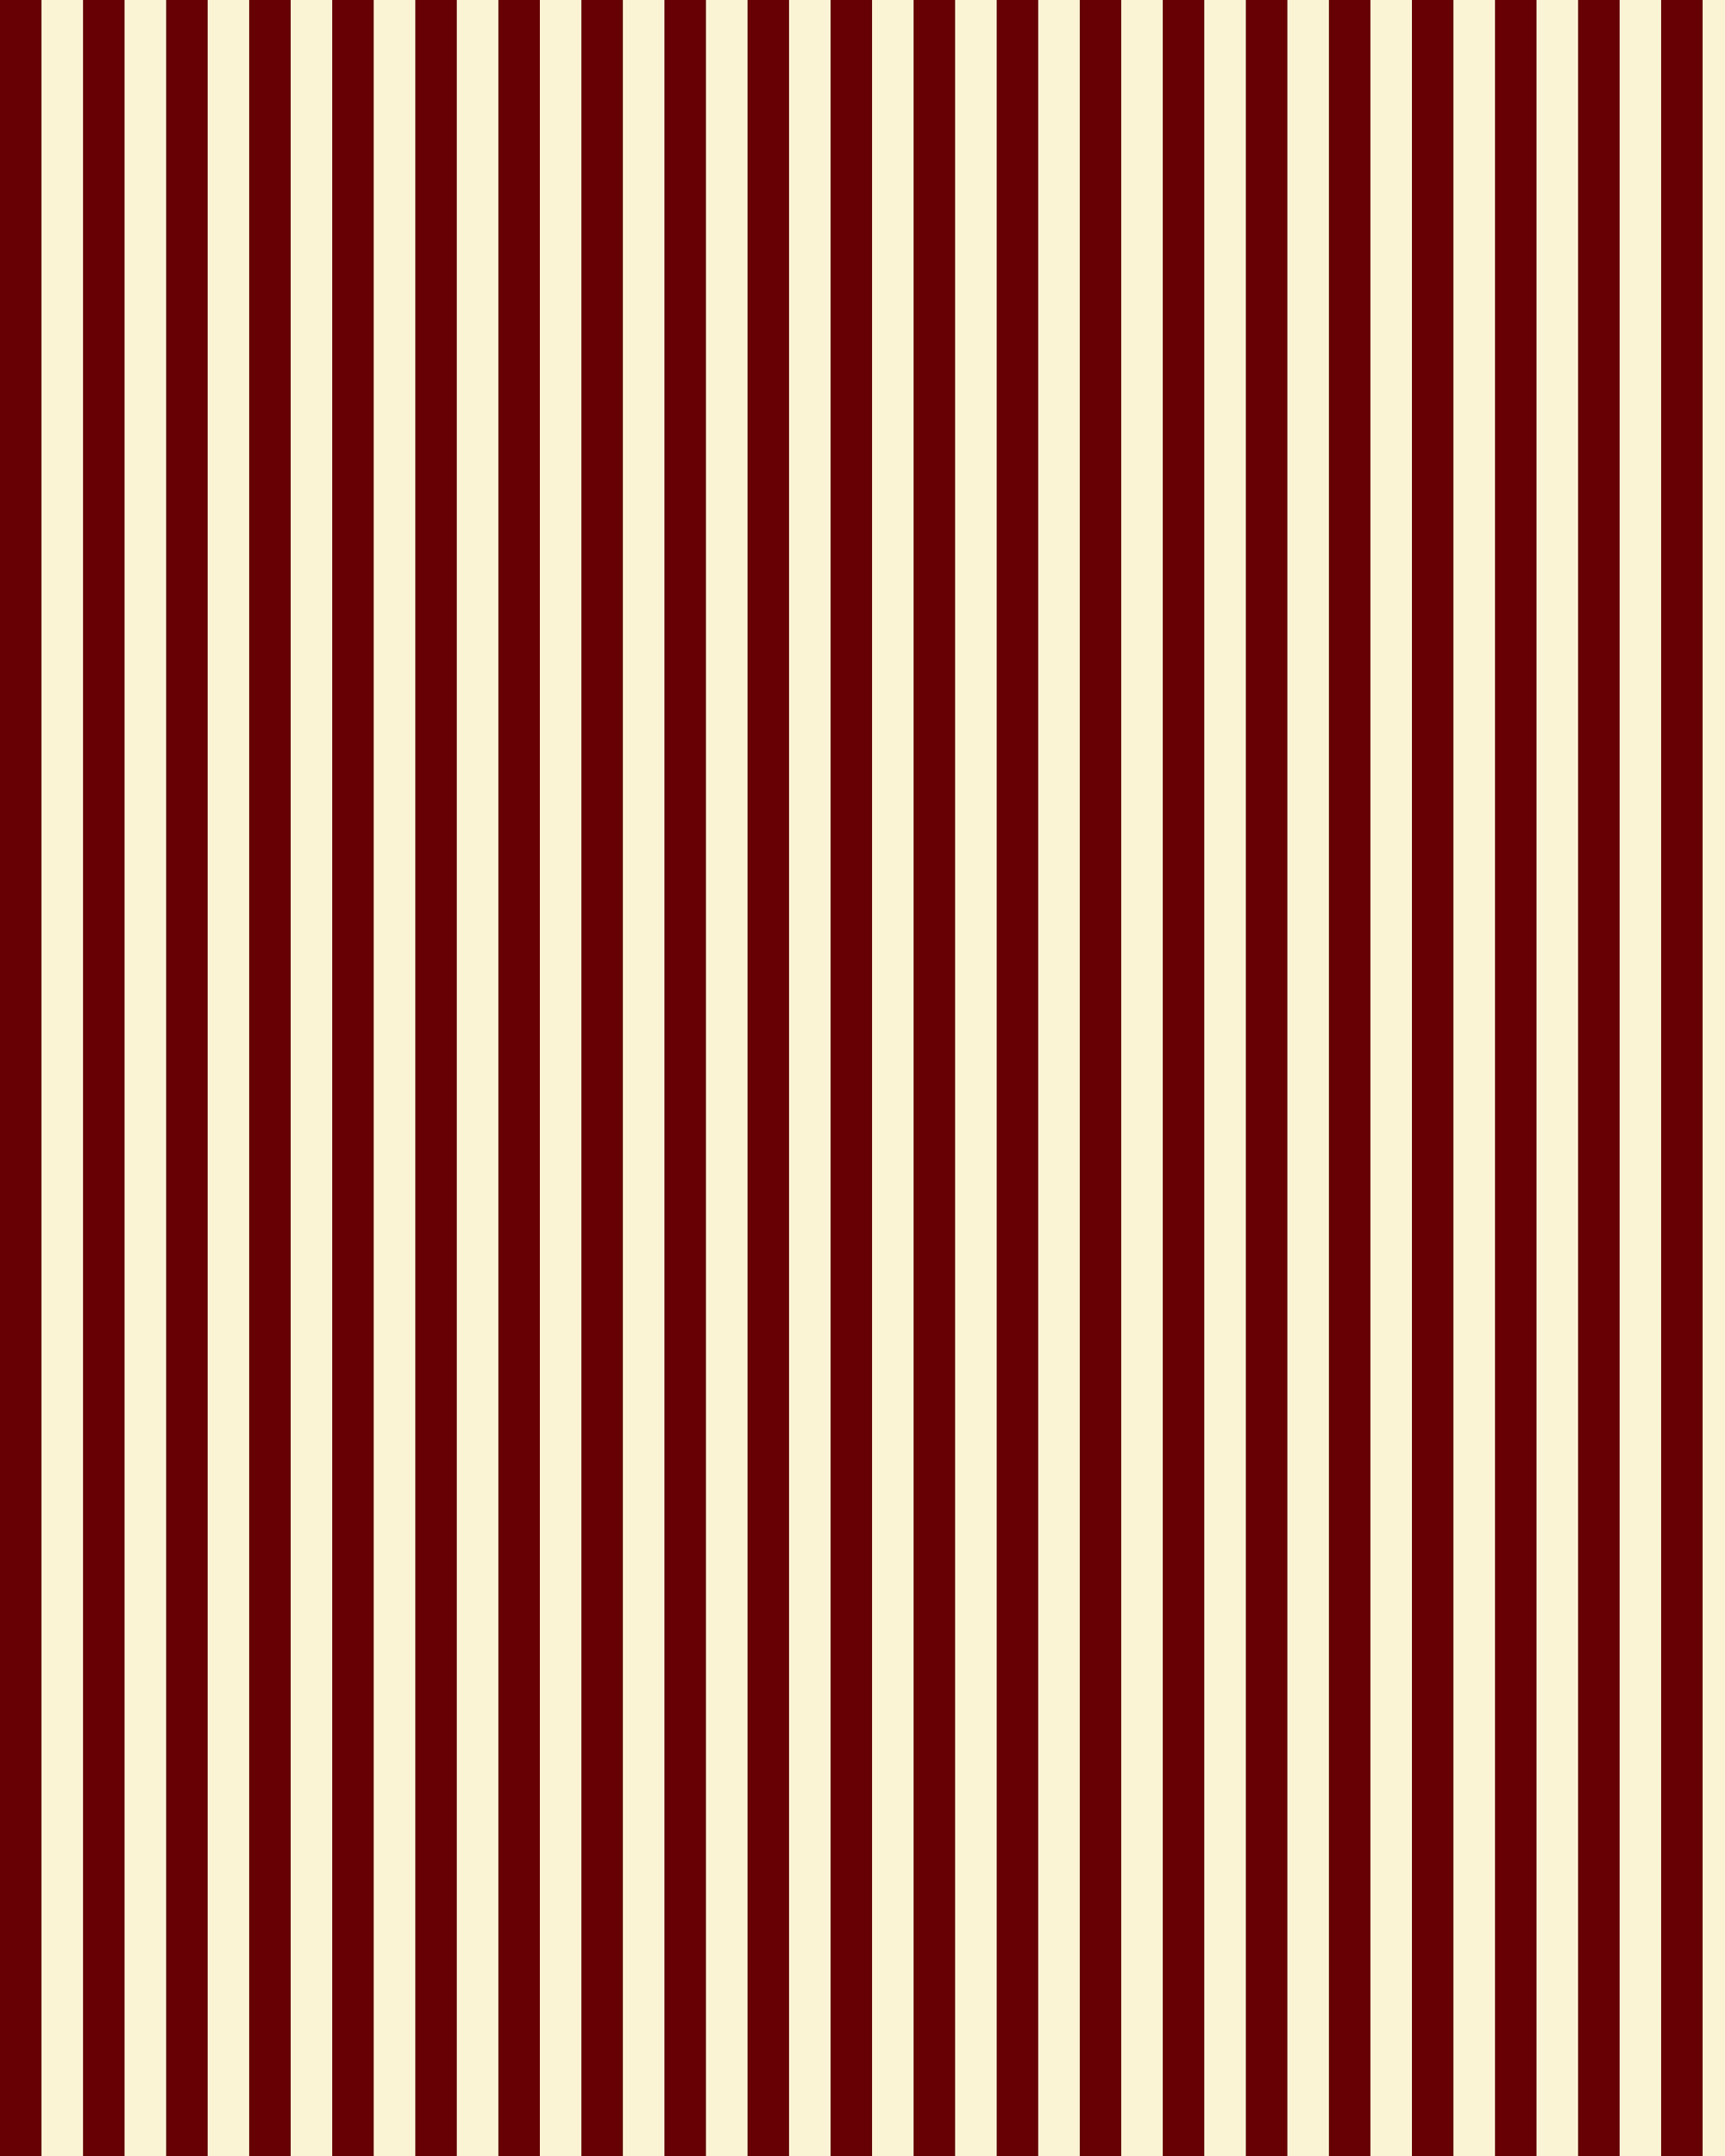
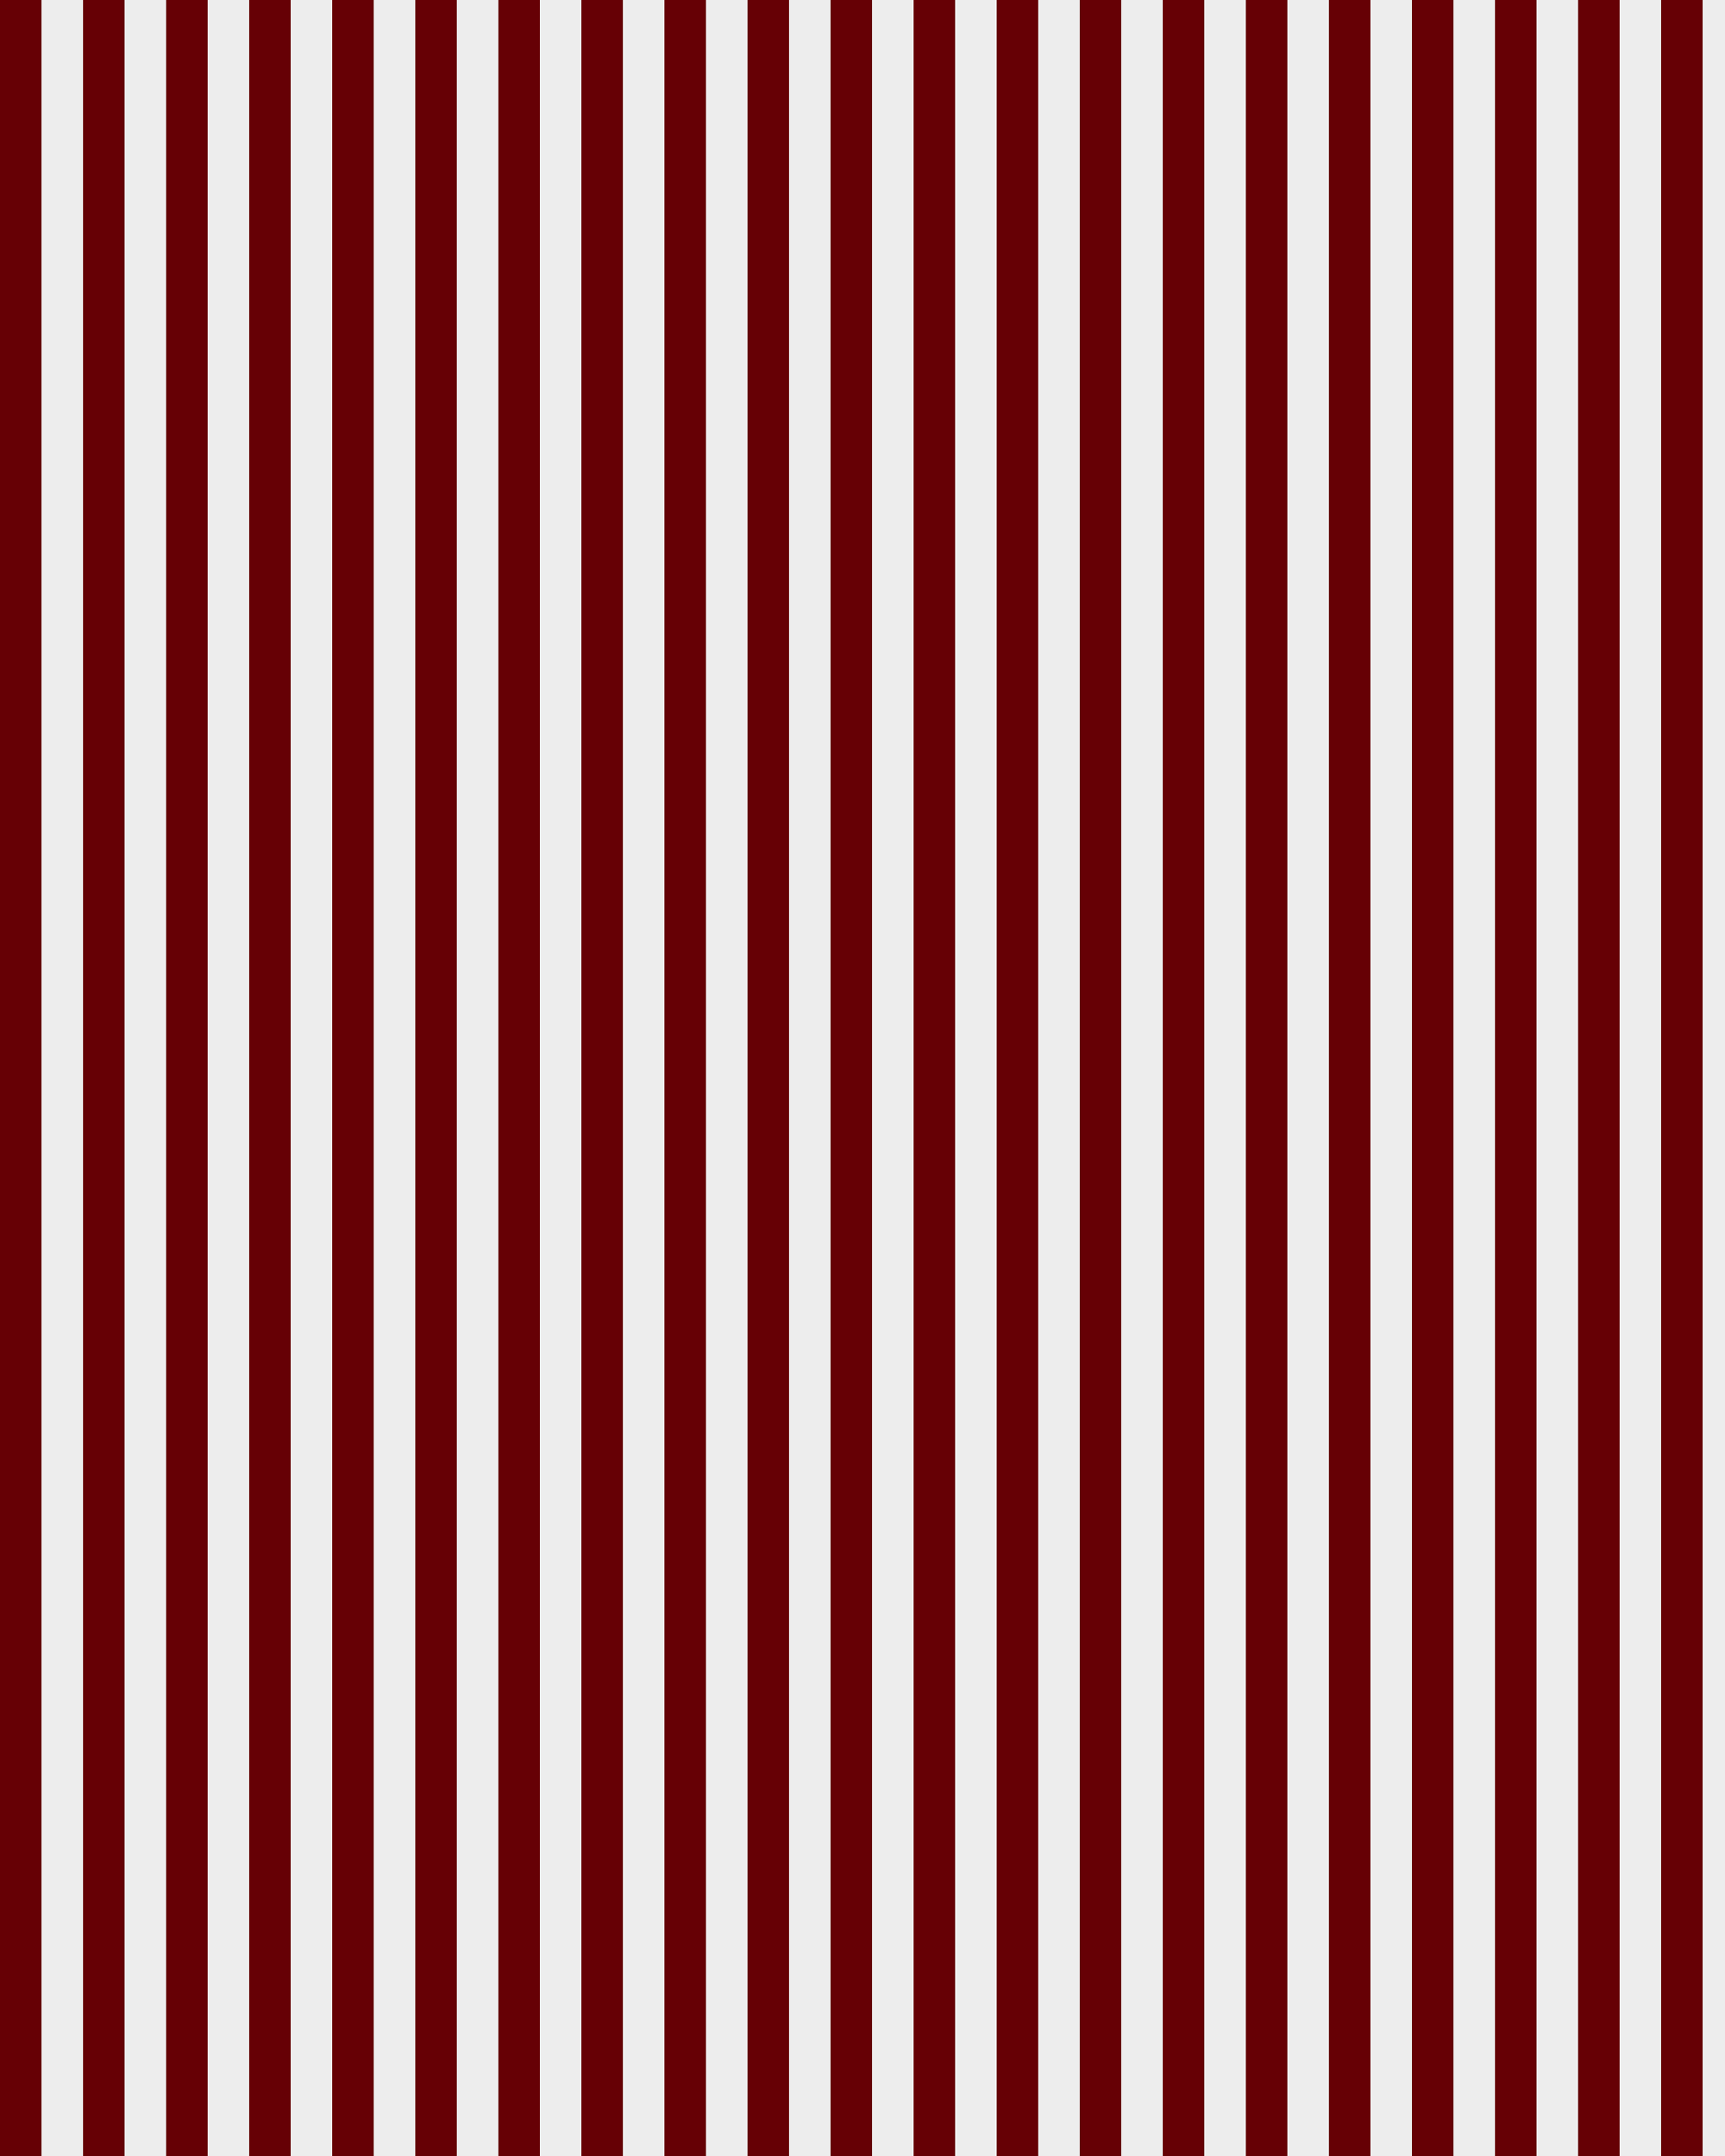
<svg xmlns="http://www.w3.org/2000/svg" width="1080" height="1350" viewBox="0 0 1080 1350">
  <defs>
    <pattern id="st" width="52" height="10" patternUnits="userSpaceOnUse">
-       <rect width="52" height="10" fill="#FAF4D4" />
+       <rect width="52" height="10" fill="#EDEDED" />
      <rect width="26" height="10" fill="#660005" />
    </pattern>
  </defs>
  <rect width="1080" height="1350" fill="url(#st)" />
</svg>
